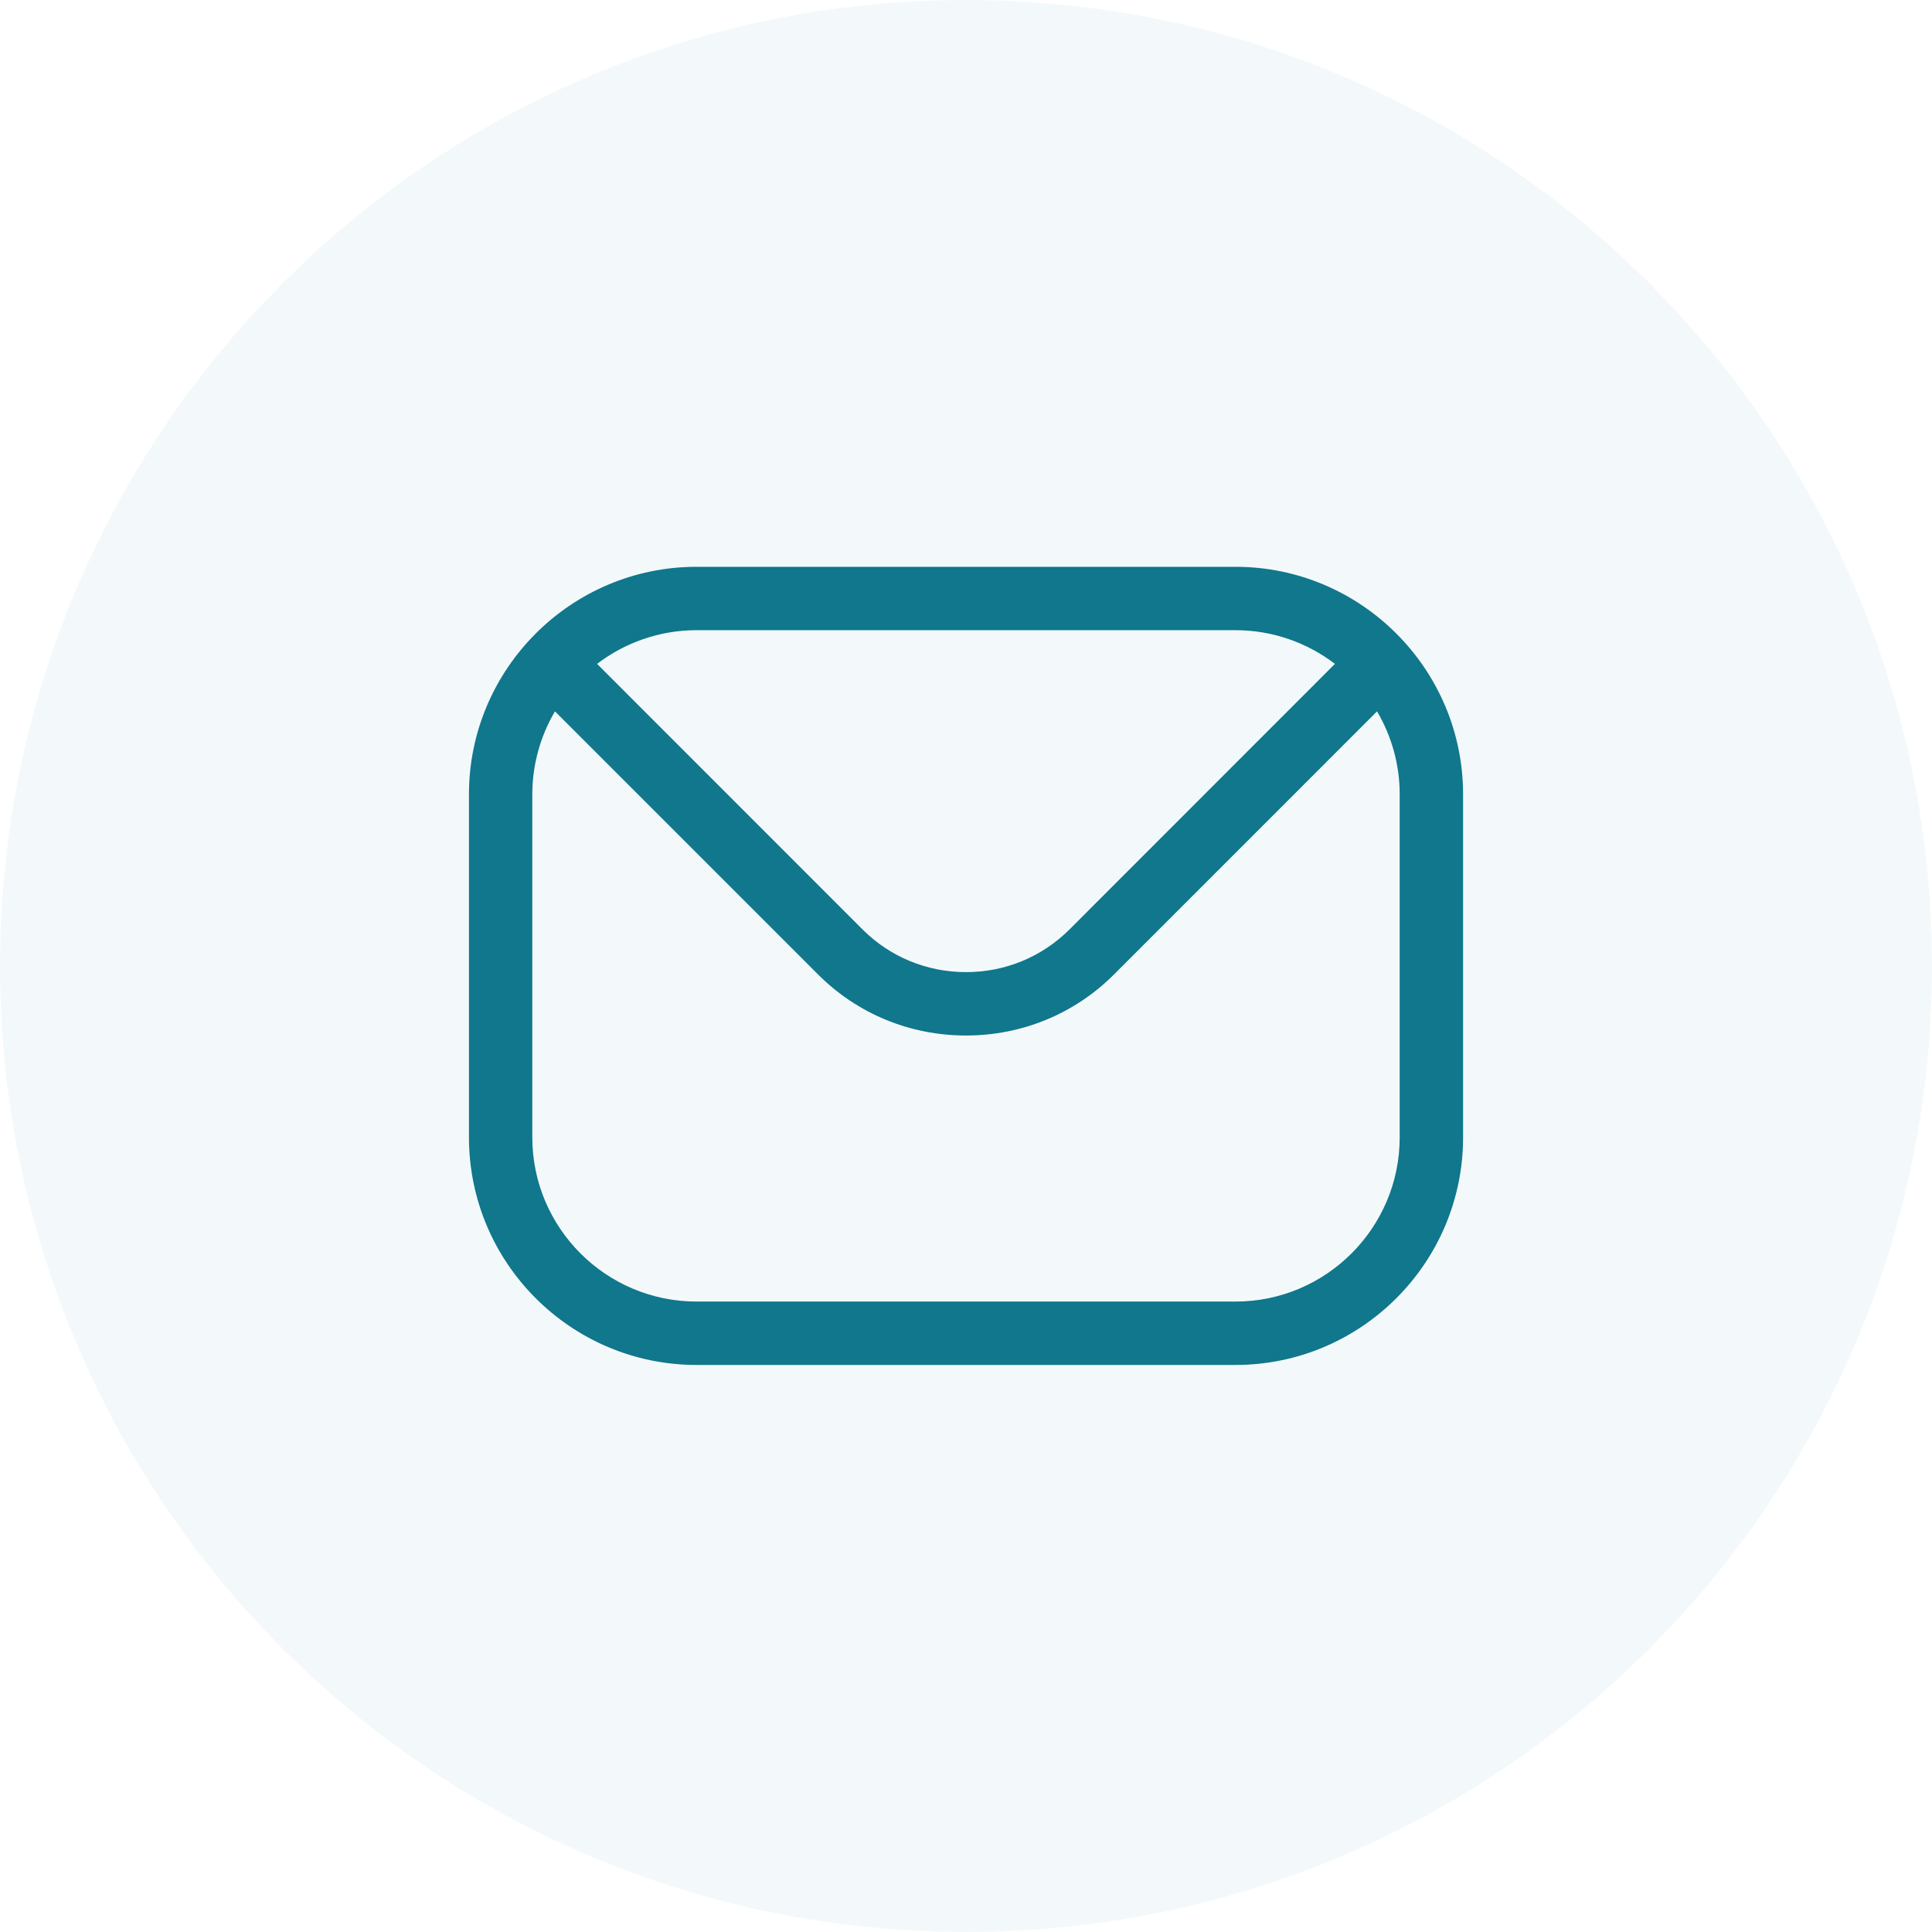
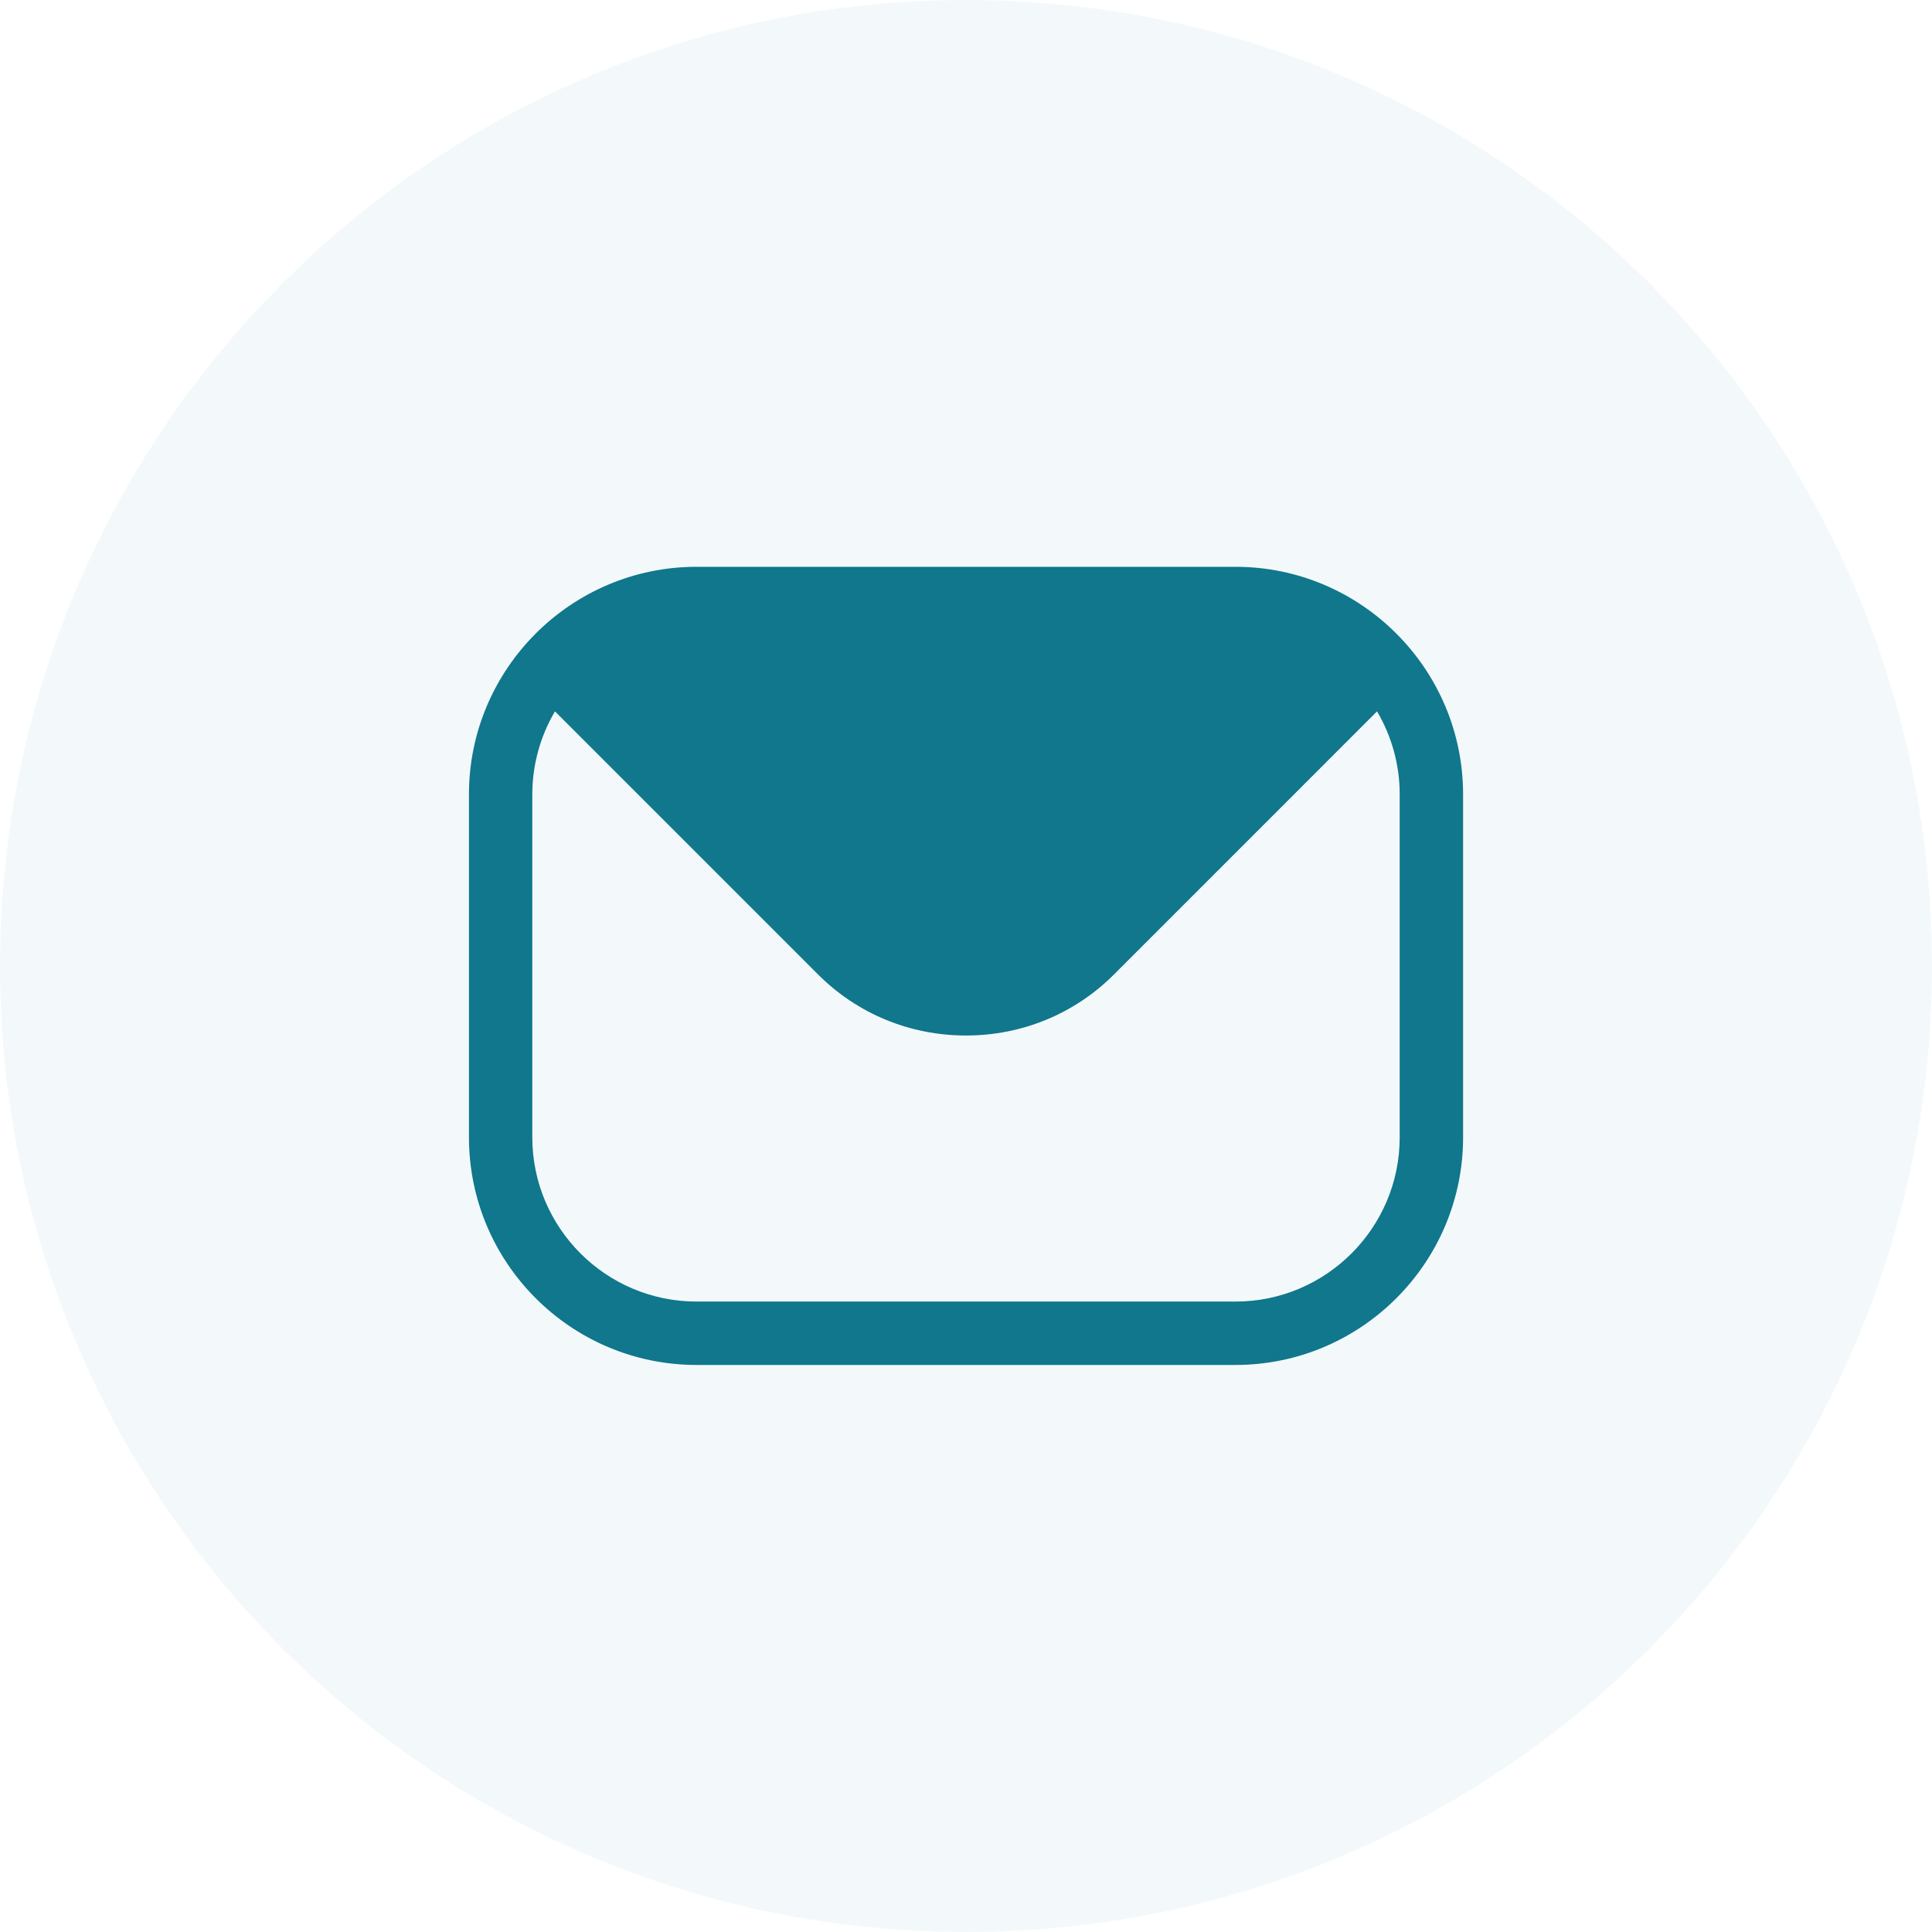
<svg xmlns="http://www.w3.org/2000/svg" width="35" height="35" viewBox="0 0 48 48" fill="none">
  <circle cx="24" cy="24" r="24" fill="#F3F9FA" />
-   <path fill-rule="evenodd" clip-rule="evenodd" d="M34.775 28.256C34.775 30.508 32.944 32.337 30.695 32.337H17.306C15.057 32.337 13.225 30.508 13.225 28.256V19.737C13.225 19.012 13.419 18.299 13.788 17.674L20.321 24.207C21.298 25.187 22.607 25.727 24.002 25.727C25.393 25.727 26.702 25.187 27.68 24.207L34.212 17.674C34.581 18.299 34.776 19.012 34.775 19.737V28.256H34.775ZM30.695 15.657H17.306C16.377 15.657 15.52 15.971 14.834 16.494L21.433 23.095C22.116 23.775 23.027 24.152 24.002 24.152C24.973 24.152 25.885 23.775 26.568 23.095L33.166 16.494C32.481 15.971 31.623 15.657 30.695 15.657ZM30.695 14.082H17.306C14.188 14.082 11.651 16.62 11.651 19.737V28.256C11.651 31.377 14.188 33.912 17.306 33.912H30.695C33.812 33.912 36.35 31.377 36.35 28.256V19.737C36.35 16.62 33.812 14.082 30.695 14.082Z" fill="#10778C" />
+   <path fillRule="evenodd" clipRule="evenodd" d="M34.775 28.256C34.775 30.508 32.944 32.337 30.695 32.337H17.306C15.057 32.337 13.225 30.508 13.225 28.256V19.737C13.225 19.012 13.419 18.299 13.788 17.674L20.321 24.207C21.298 25.187 22.607 25.727 24.002 25.727C25.393 25.727 26.702 25.187 27.68 24.207L34.212 17.674C34.581 18.299 34.776 19.012 34.775 19.737V28.256H34.775ZM30.695 15.657H17.306C16.377 15.657 15.52 15.971 14.834 16.494L21.433 23.095C22.116 23.775 23.027 24.152 24.002 24.152C24.973 24.152 25.885 23.775 26.568 23.095L33.166 16.494C32.481 15.971 31.623 15.657 30.695 15.657ZM30.695 14.082H17.306C14.188 14.082 11.651 16.62 11.651 19.737V28.256C11.651 31.377 14.188 33.912 17.306 33.912H30.695C33.812 33.912 36.35 31.377 36.35 28.256V19.737C36.35 16.62 33.812 14.082 30.695 14.082Z" fill="#10778C" />
</svg>
